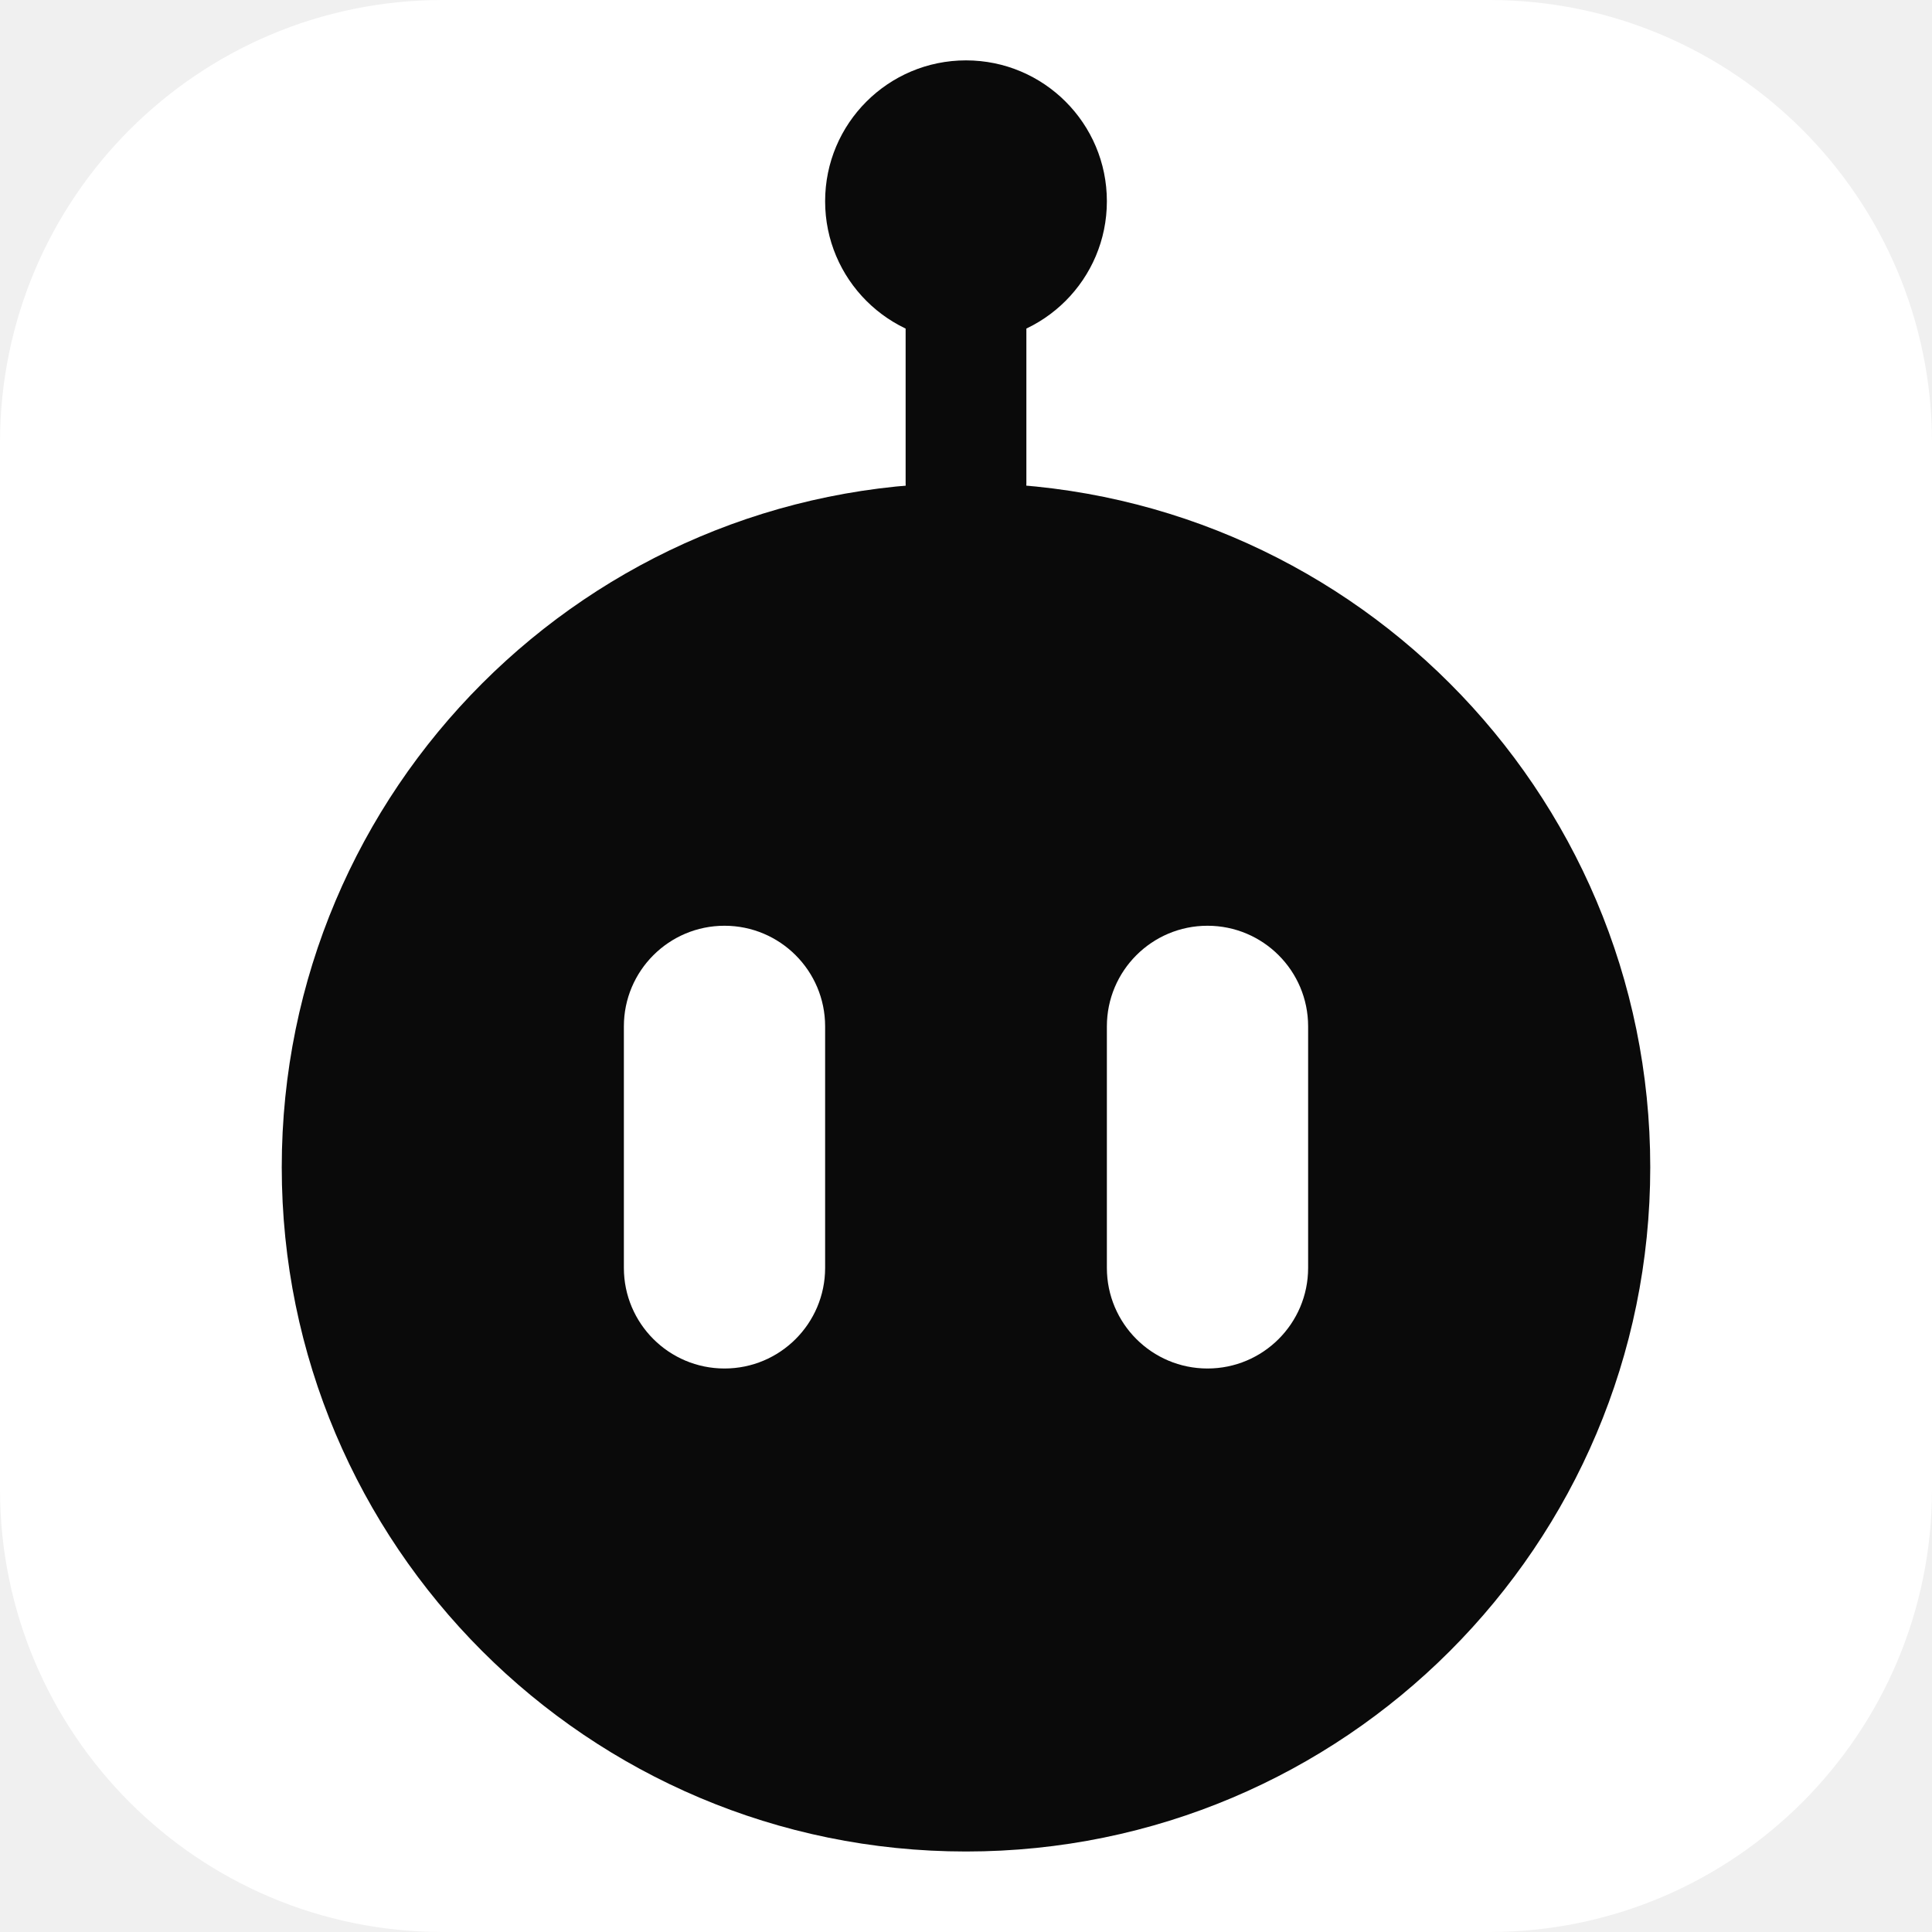
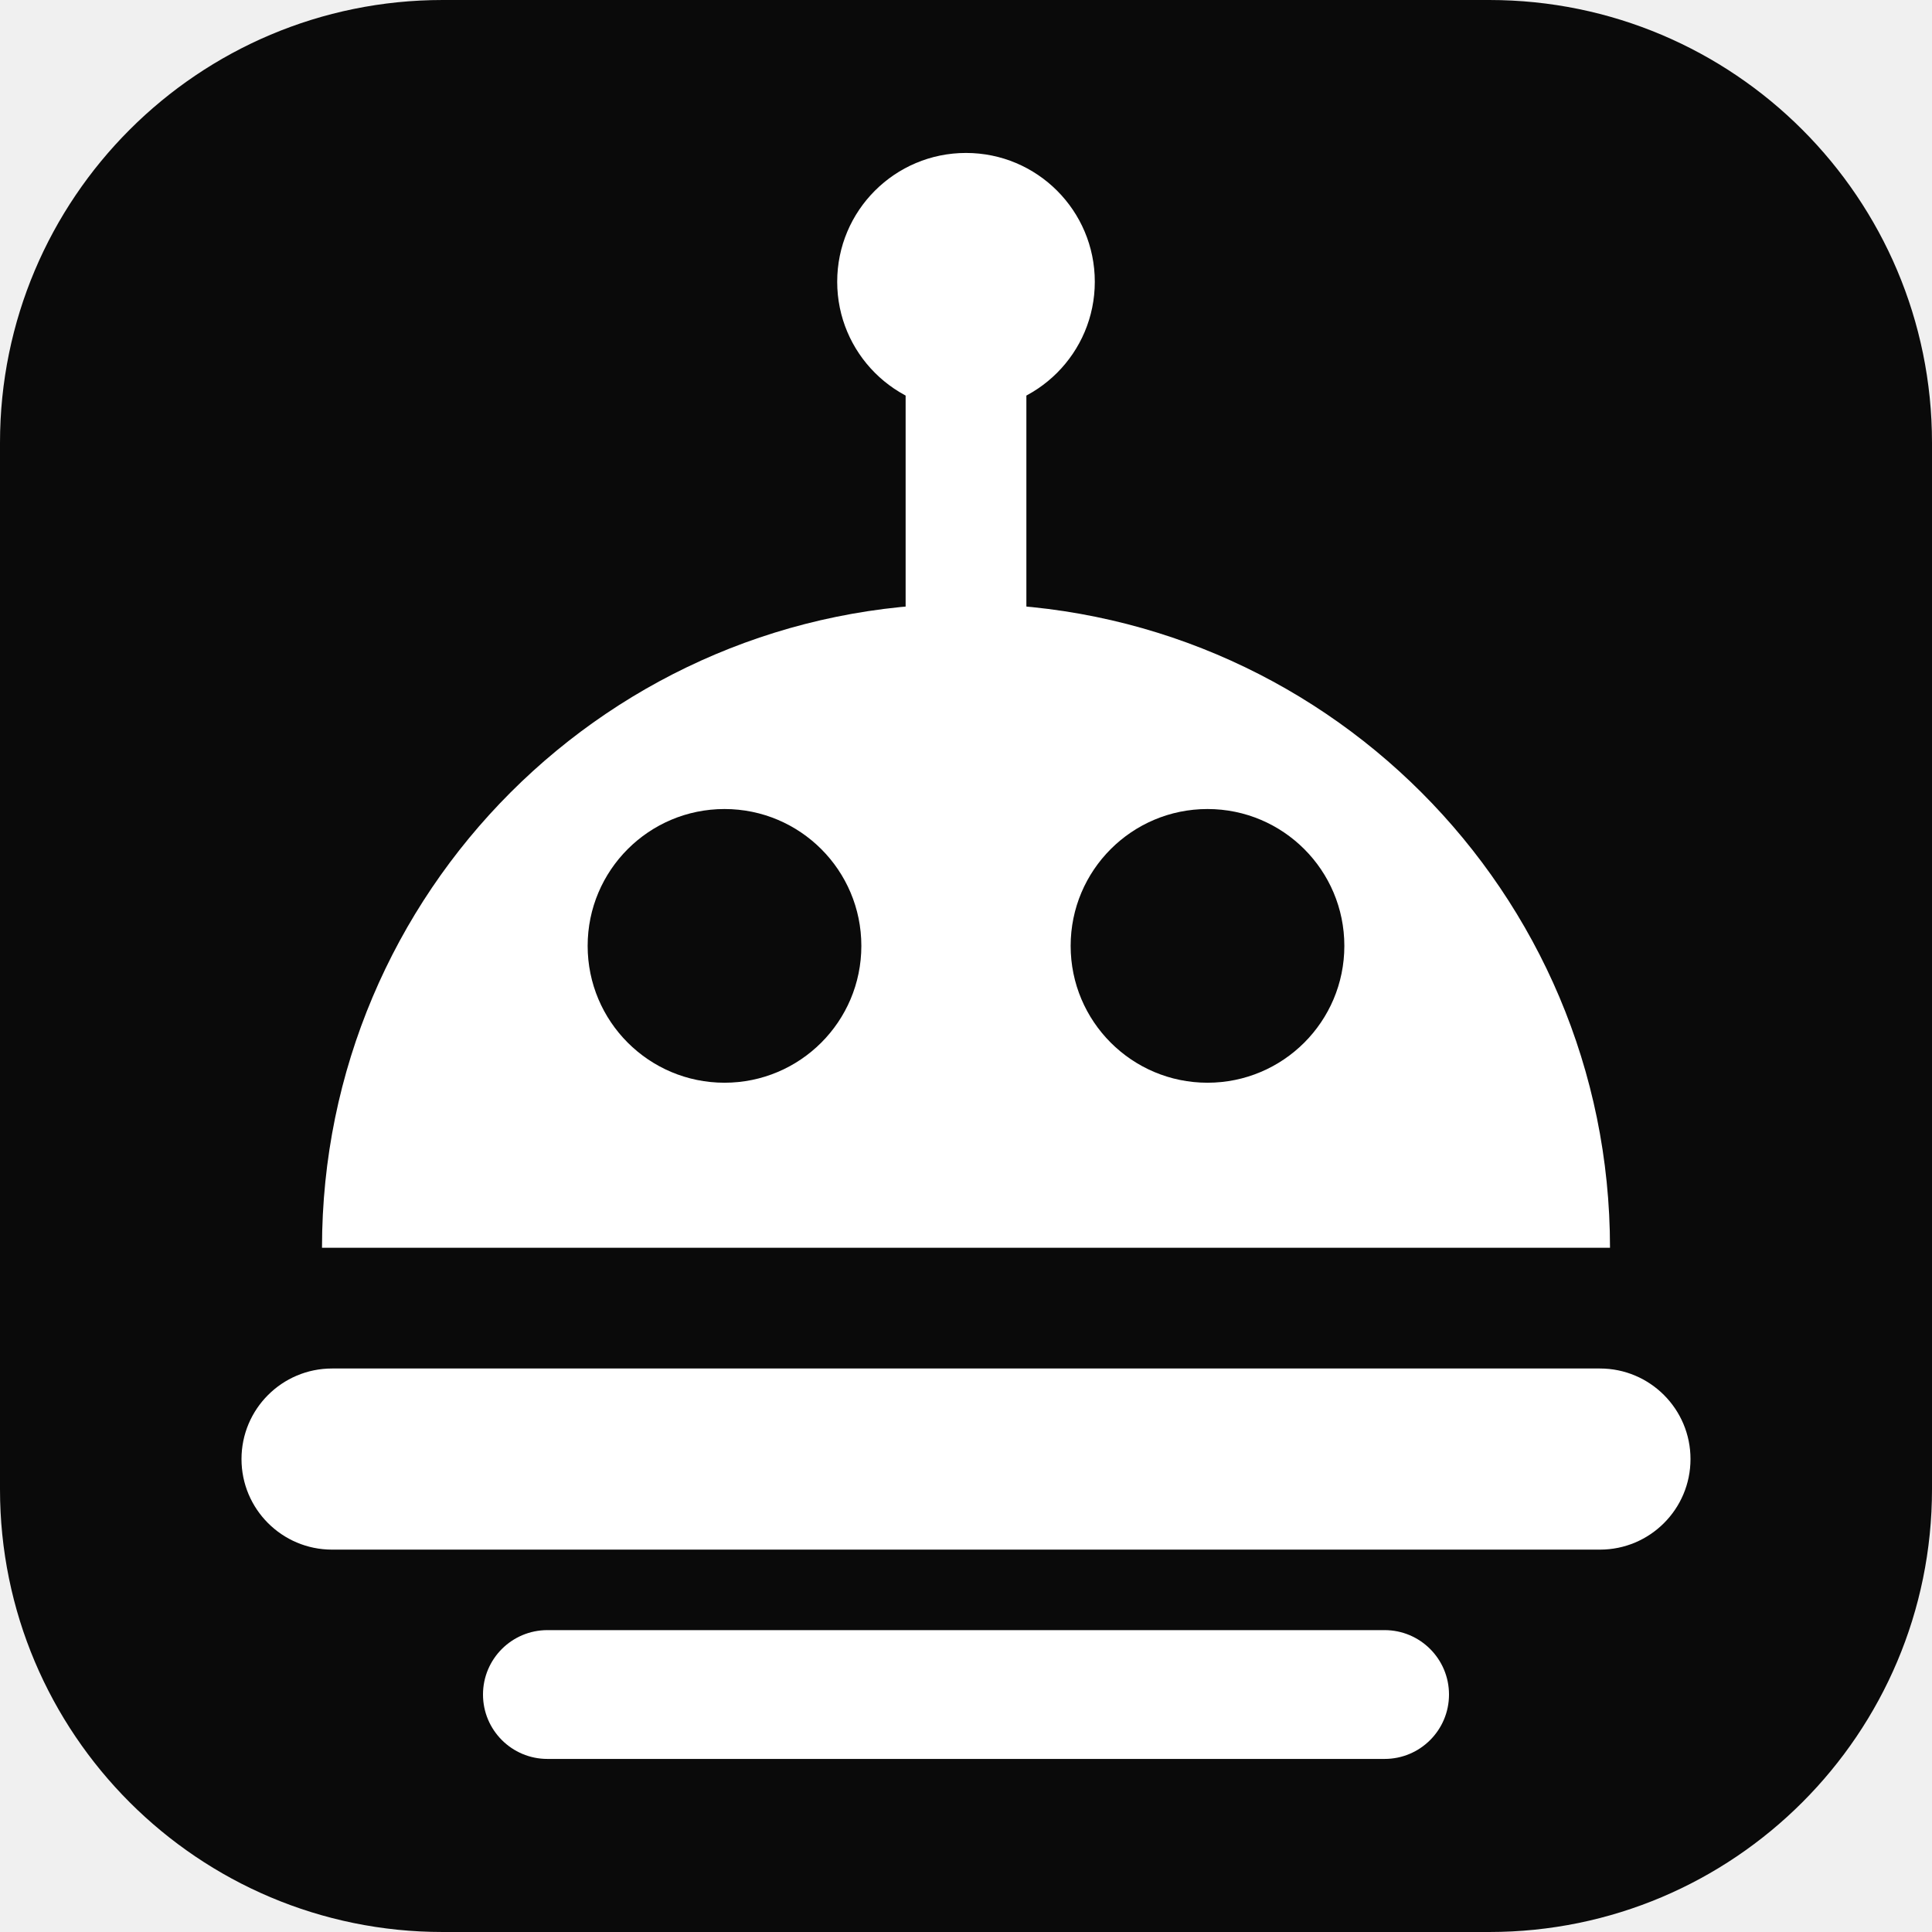
<svg xmlns="http://www.w3.org/2000/svg" viewBox="0 0 48 48">
-   <rect width="48" height="48" rx="11" fill="#fff" />
-   <line x1="24" y1="6" x2="24" y2="12" stroke="#0a0a0a" stroke-width="3" stroke-linecap="round" />
-   <circle cx="24" cy="5" r="3.5" fill="#0a0a0a" />
-   <circle cx="24" cy="29" r="17" fill="#0a0a0a" />
-   <rect x="15.5" y="23" width="5" height="11" rx="2.5" fill="#fff" />
-   <rect x="27.5" y="23" width="5" height="11" rx="2.5" fill="#fff" />
+   <rect width="48" height="48" rx="11" fill="#0a0a0a" />
+   <rect x="22.5" y="8" width="3" height="8" fill="#fff" />
+   <circle cx="24" cy="7" r="3.2" fill="#fff" />
+   <path d="M8 31a16 16 0 0 1 32 0z" fill="#fff" />
+   <circle cx="18" cy="23.5" r="3.4" fill="#0a0a0a" />
+   <circle cx="30" cy="23.5" r="3.4" fill="#0a0a0a" />
+   <rect x="6" y="34" width="36" height="4.5" rx="2.25" fill="#fff" />
+   <rect x="12" y="40.5" width="24" height="3.2" rx="1.6" fill="#fff" />
</svg>
